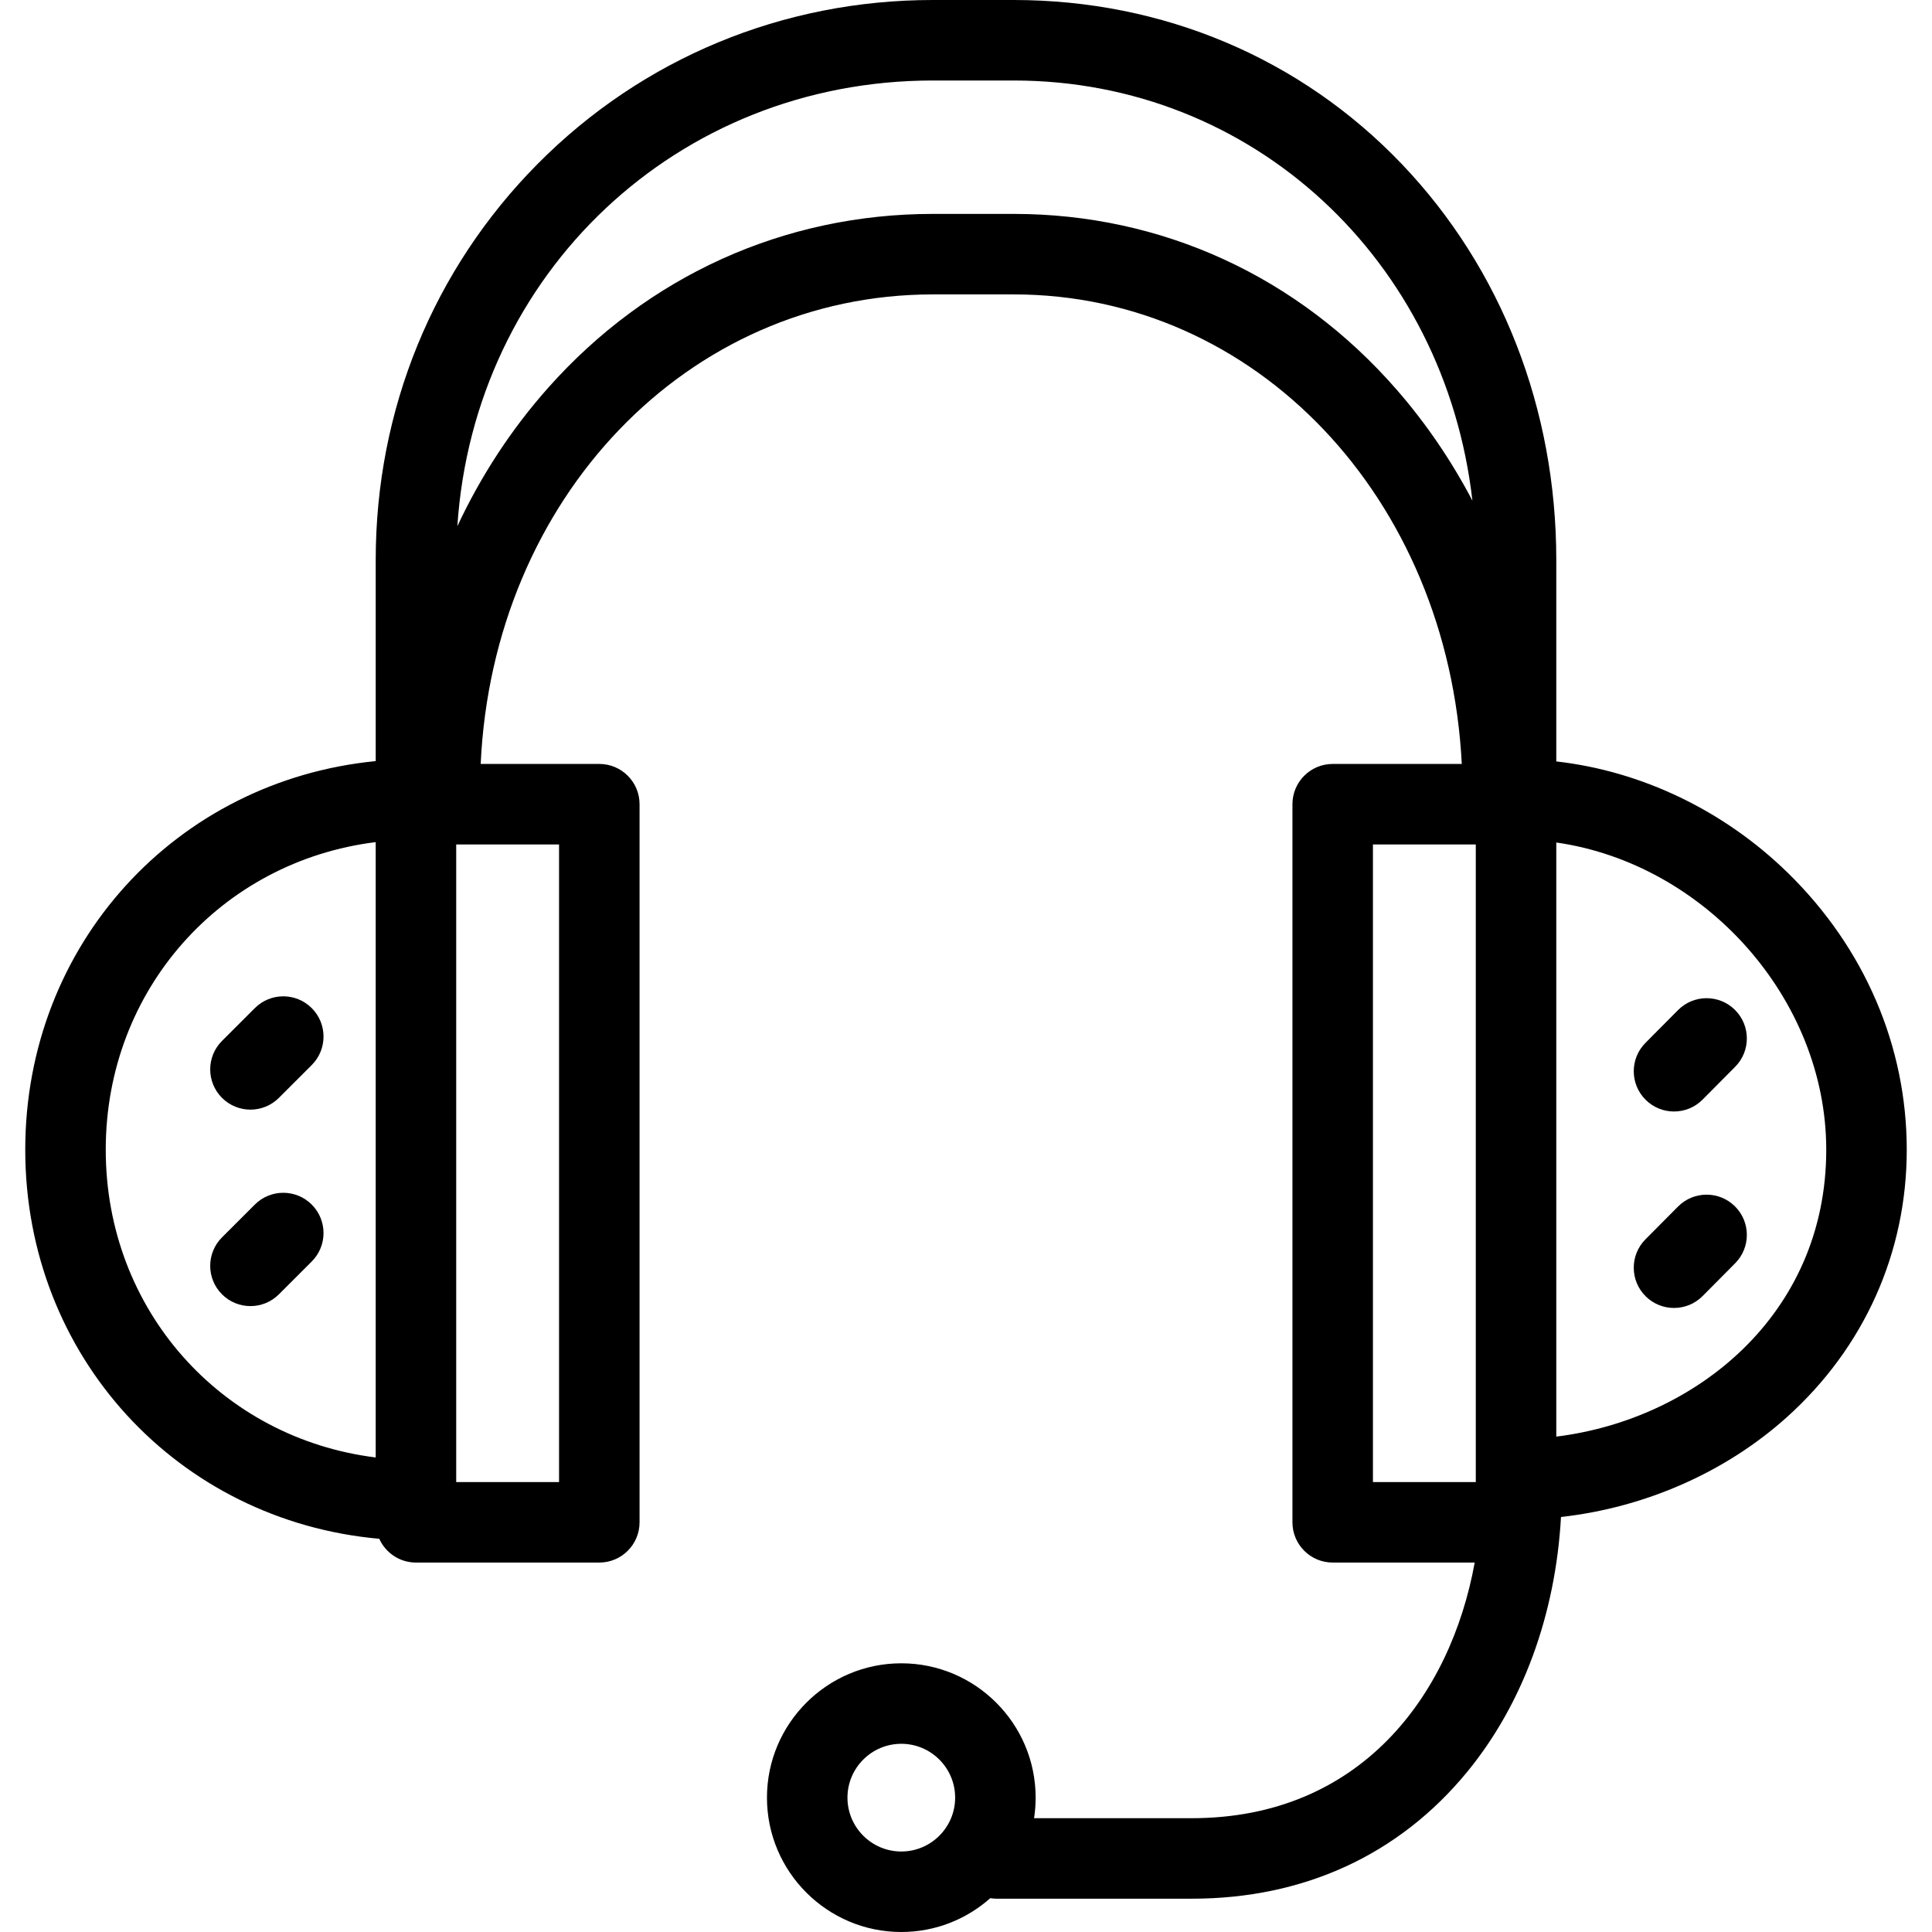
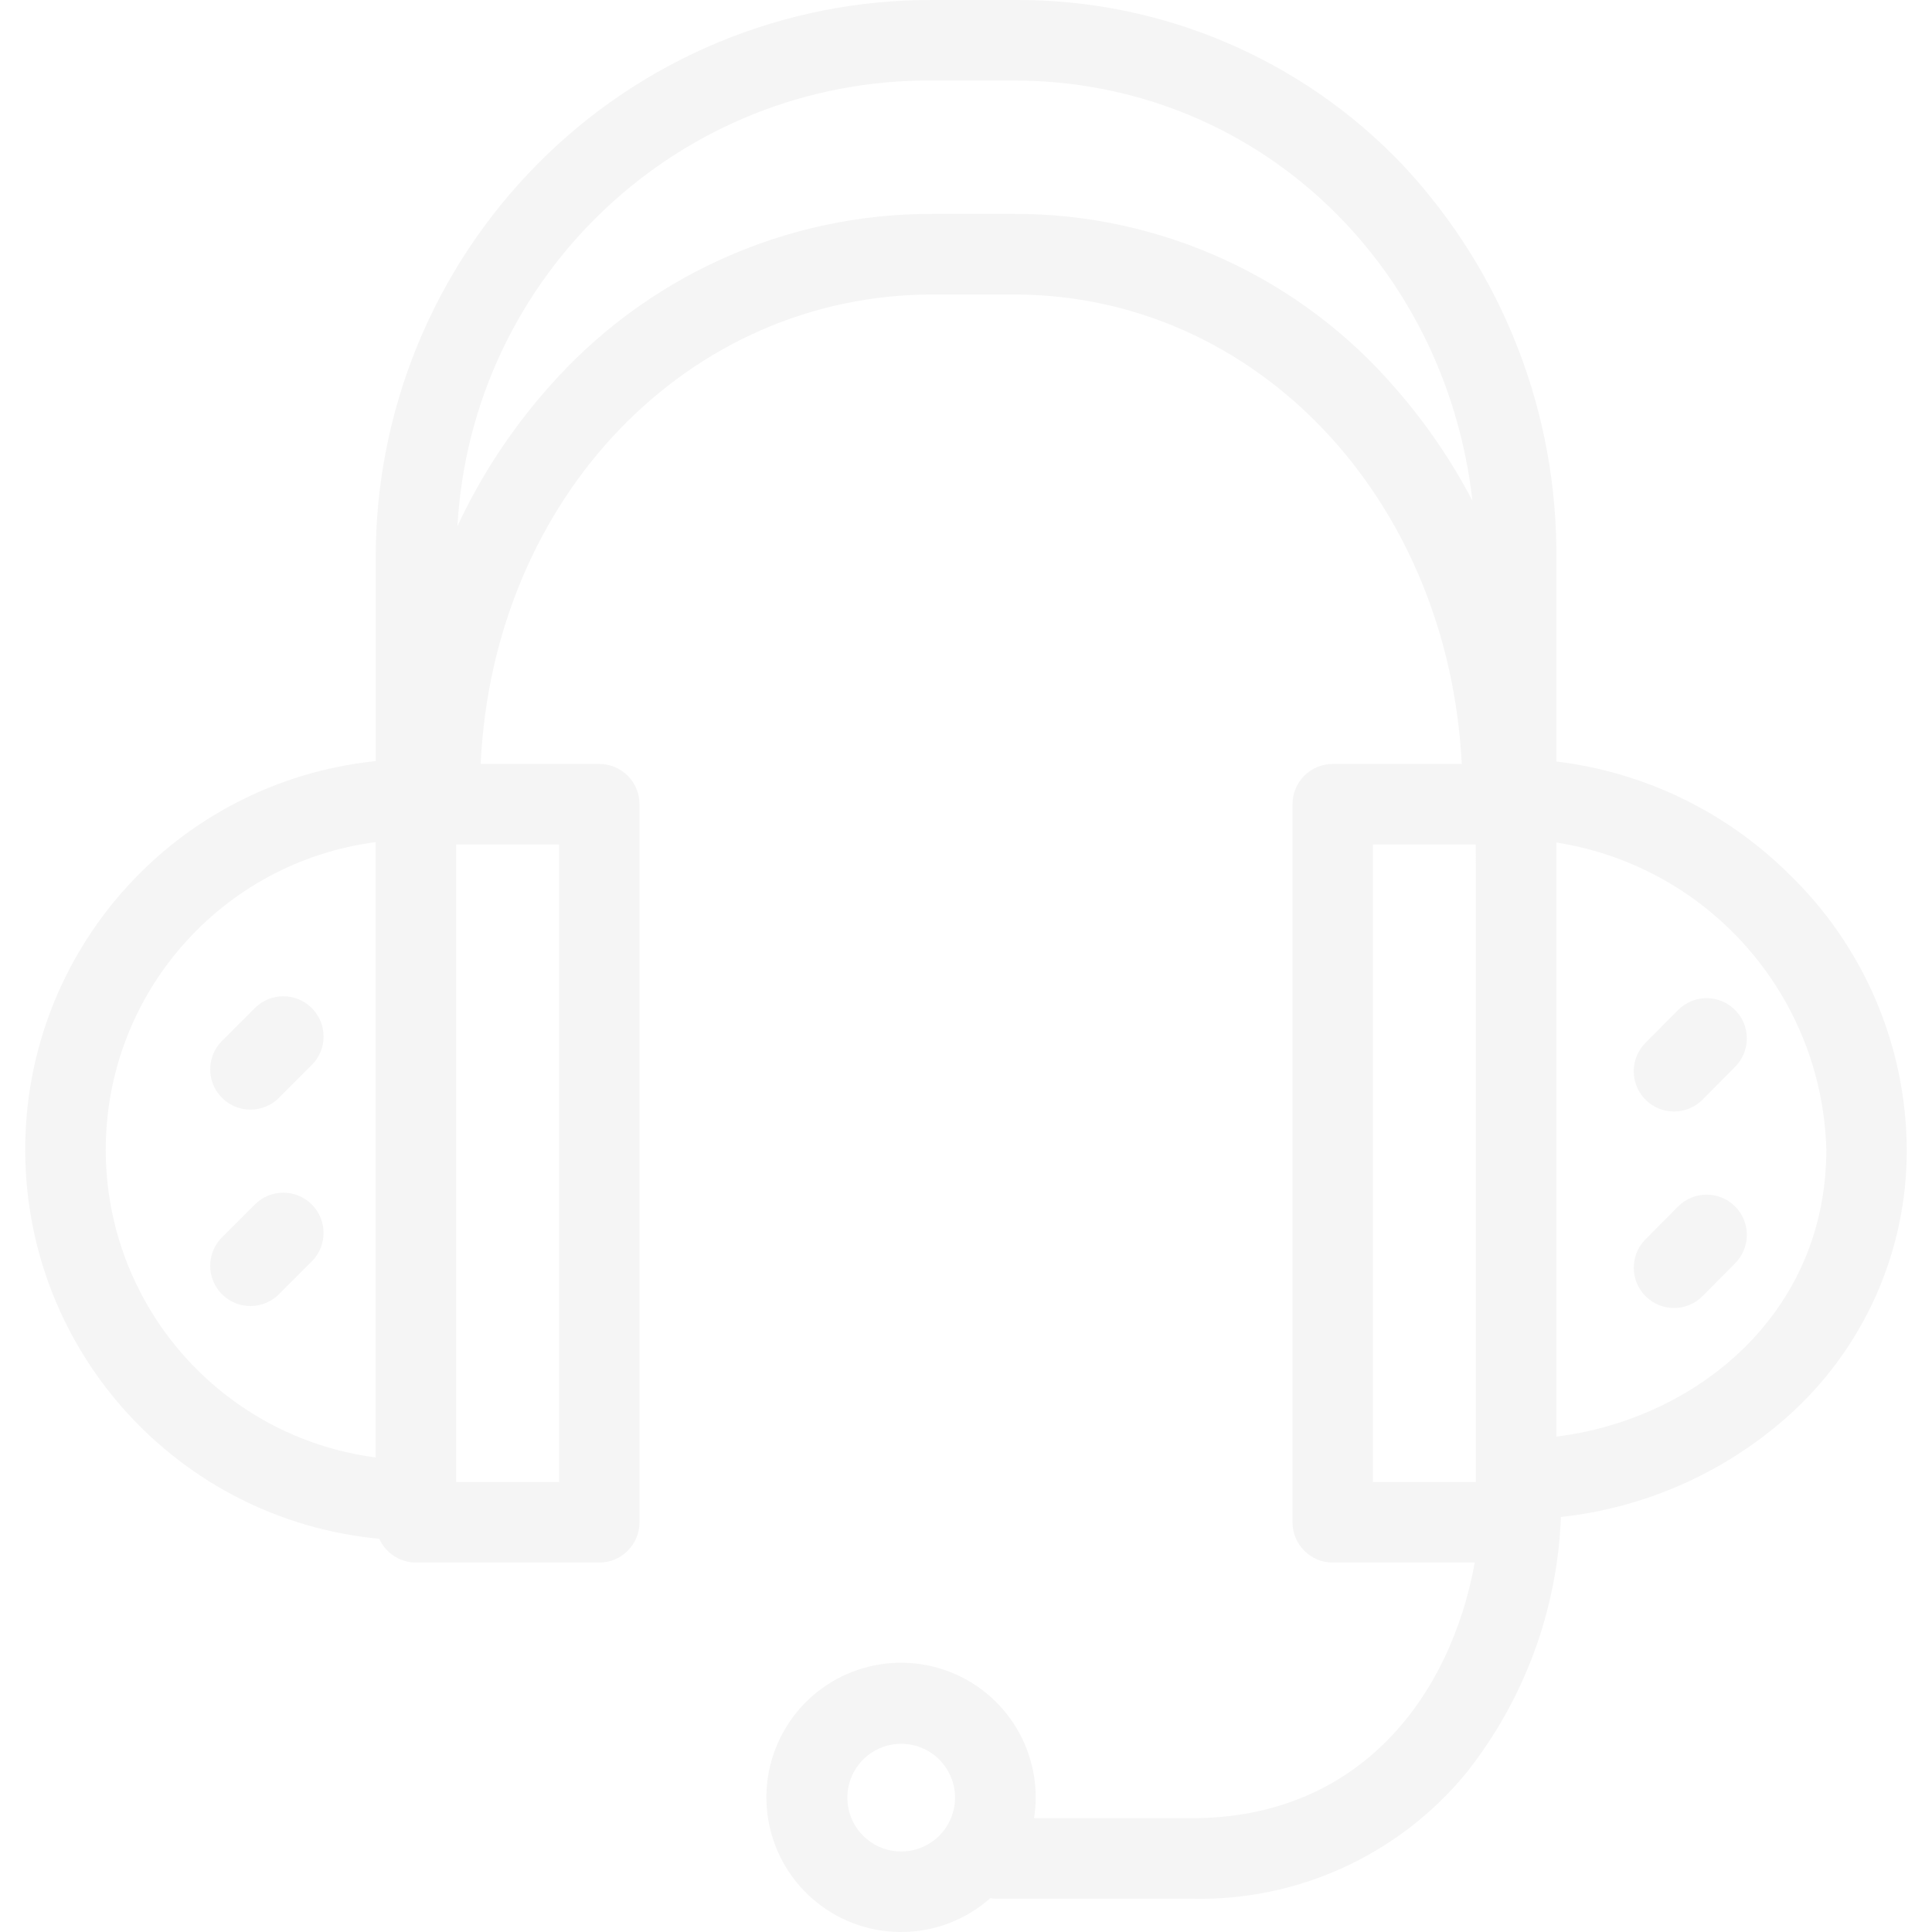
- <svg xmlns="http://www.w3.org/2000/svg" version="1.1" id="Layer_1" x="0px" y="0px" viewBox="0 0 480.001 480.001" style="enable-background:new 0 0 480.001 480.001;" xml:space="preserve">
-   <g>
-     <g>
-       <g>
-         <path d="M444.272,216.944c-15.887-15.564-36.452-25.385-57.616-27.767v-50.054c0-37.477-13.608-72.388-38.318-98.3     C323.234,14.498,288.967,0,251.848,0h-20.07c-37.264,0-72.125,14.447-98.161,40.681c-25.97,26.168-40.272,61.129-40.272,98.443     v49.97c-49.566,4.855-87.071,45.521-87.071,96.559c0,51.352,37.953,92.199,87.955,96.656c1.565,3.479,5.055,5.905,9.116,5.905     h45.552c5.523,0,10-4.478,10-10V199.801c0-5.522-4.477-10-10-10h-29.473c3.053-65.935,51.302-116.656,112.354-116.656h20.07     c60.282,0,107.967,50.662,111.328,116.656h-32.071c-5.522,0-10,4.478-10,10v178.413c0,5.522,4.478,10,10,10h35.283     c-6.021,33.214-28.572,63.513-70.3,63.513h-39.176c0.257-1.666,0.391-3.371,0.391-5.107c0-18.403-14.973-33.376-33.377-33.376     c-18.403,0-33.376,14.973-33.376,33.376c0,18.406,14.973,33.381,33.376,33.381c8.476,0,16.219-3.182,22.112-8.406     c0.507,0.079,1.023,0.133,1.554,0.133h48.496c27.836,0,51.492-10.888,68.412-31.485c13.822-16.826,21.969-39.108,23.324-63.351     c20.859-2.331,40.857-11.072,56.138-24.815c19.194-17.265,29.766-40.853,29.766-66.423     C473.728,259.954,463.267,235.553,444.272,216.944z M93.343,362.104c-38.327-4.76-67.071-36.631-67.071-76.452     c0-39.81,28.743-71.67,67.071-76.431V362.104z M223.926,460c-7.376,0-13.376-6.003-13.376-13.381c0-7.376,6-13.376,13.376-13.376     c7.376,0,13.377,6,13.377,13.376C237.303,453.997,231.302,460,223.926,460z M138.895,209.801v158.413h-25.552V209.801H138.895z      M346.998,96.814c-24.544-28.161-58.335-43.669-95.15-43.669h-20.07c-36.875,0-70.817,15.336-95.574,43.184     c-9.154,10.296-16.72,21.892-22.575,34.405C117.776,67.996,168.174,20,231.777,20h20.07c59.562,0,107.18,44.792,113.972,104.395     C360.621,114.48,354.324,105.219,346.998,96.814z M366.656,367.541v0.673h-25.552V209.801h25.552V367.541z M386.656,356.923     V209.319c36.731,5.237,67.071,38.662,67.071,76.333C453.728,326.693,421.132,352.671,386.656,356.923z" />
-         <path d="M62.225,275.686c2.558,0,5.116-0.975,7.069-2.927l8.155-8.15c3.906-3.904,3.908-10.235,0.004-14.143     c-3.905-3.906-10.235-3.909-14.142-0.004l-8.155,8.15c-3.906,3.904-3.908,10.235-0.004,14.143     C57.105,274.709,59.665,275.686,62.225,275.686z" />
-         <path d="M62.225,324.497c2.559,0,5.117-0.976,7.069-2.928l8.155-8.151c3.906-3.903,3.908-10.235,0.004-14.142     c-3.905-3.907-10.237-3.909-14.142-0.003l-8.155,8.15c-3.906,3.904-3.908,10.236-0.004,14.143     C57.105,323.52,59.665,324.497,62.225,324.497z" />
-         <path d="M415.904,276.149c2.57,0,5.141-0.985,7.095-2.953l8.096-8.15c3.893-3.918,3.871-10.25-0.048-14.142     c-3.918-3.892-10.251-3.87-14.142,0.048l-8.096,8.15c-3.893,3.918-3.871,10.25,0.048,14.142     C410.808,275.182,413.356,276.149,415.904,276.149z" />
-         <path d="M416.904,299.763l-8.096,8.151c-3.892,3.919-3.87,10.25,0.049,14.143c1.951,1.937,4.499,2.904,7.047,2.904     c2.57,0,5.141-0.985,7.096-2.953l8.096-8.151c3.891-3.919,3.87-10.251-0.049-14.143     C427.127,295.823,420.797,295.845,416.904,299.763z" />
+ <svg xmlns="http://www.w3.org/2000/svg" width="100" height="100" viewBox="0 0 100 100">
+   <defs>
+     <clipPath id="clip-path">
+       <rect id="Retângulo_1" data-name="Retângulo 1" width="100" height="100" transform="translate(320 261)" fill="#d12727" stroke="#707070" stroke-width="1" />
+     </clipPath>
+   </defs>
+   <g id="Grupo_de_máscara_2" data-name="Grupo de máscara 2" transform="translate(-320 -261)" clip-path="url(#clip-path)">
+     <g id="contato" transform="translate(320 261)">
+       <g id="Grupo_2" data-name="Grupo 2">
+         <g id="Grupo_1" data-name="Grupo 1">
+           <path id="Caminho_3" data-name="Caminho 3" d="M92.556,45.2a20.6,20.6,0,0,0-12-5.785V28.984A29.454,29.454,0,0,0,72.57,8.5,27.482,27.482,0,0,0,52.468,0H48.287a28.593,28.593,0,0,0-20.45,8.475,28.906,28.906,0,0,0-8.39,20.509v10.41a20.225,20.225,0,0,0,.184,40.253,2.082,2.082,0,0,0,1.9,1.23h9.49A2.083,2.083,0,0,0,33.1,78.794V41.625a2.083,2.083,0,0,0-2.083-2.083H24.88c.636-13.736,10.688-24.3,23.407-24.3h4.181c12.559,0,22.493,10.555,23.193,24.3H68.98A2.084,2.084,0,0,0,66.9,41.625V78.794a2.084,2.084,0,0,0,2.083,2.083h7.351C75.076,87.8,70.378,94.11,61.685,94.11H53.523a6.969,6.969,0,1,0-2.265,4.139,2.094,2.094,0,0,0,.324.028h10.1a17.829,17.829,0,0,0,14.252-6.559,22.73,22.73,0,0,0,4.859-13.2,21.106,21.106,0,0,0,11.7-5.17,18.41,18.41,0,0,0,6.2-13.838A19.953,19.953,0,0,0,92.556,45.2ZM19.446,75.438a16.062,16.062,0,0,1,0-31.851Zm27.2,20.395a2.787,2.787,0,1,1,2.787-2.788A2.79,2.79,0,0,1,46.651,95.833ZM28.936,43.708v33H23.613v-33ZM72.291,20.17a25.982,25.982,0,0,0-19.823-9.1H48.287a26.339,26.339,0,0,0-19.911,9,29.742,29.742,0,0,0-4.7,7.168A24.443,24.443,0,0,1,48.287,4.167h4.181c12.409,0,22.329,9.332,23.744,21.749A29.78,29.78,0,0,0,72.291,20.17Zm4.1,56.4v.14H71.063v-33h5.323Zm4.167-2.212V43.608a16.547,16.547,0,0,1,13.973,15.9C94.526,68.061,87.736,73.473,80.553,74.359Z" fill="#f5f5f5" />
+           <path id="Caminho_4" data-name="Caminho 4" d="M12.964,57.434a2.077,2.077,0,0,0,1.473-.61l1.7-1.7a2.083,2.083,0,0,0-2.945-2.947l-1.7,1.7a2.083,2.083,0,0,0,1.473,3.557Z" fill="#f5f5f5" />
+           <path id="Caminho_5" data-name="Caminho 5" d="M12.964,67.6a2.076,2.076,0,0,0,1.473-.61l1.7-1.7a2.083,2.083,0,1,0-2.945-2.947l-1.7,1.7A2.083,2.083,0,0,0,12.964,67.6Z" fill="#f5f5f5" />
+           <path id="Caminho_6" data-name="Caminho 6" d="M86.646,57.531a2.077,2.077,0,0,0,1.478-.615l1.687-1.7a2.083,2.083,0,0,0-2.956-2.936l-1.687,1.7a2.083,2.083,0,0,0,1.478,3.551Z" fill="#f5f5f5" />
+           <path id="Caminho_7" data-name="Caminho 7" d="M86.855,62.45l-1.687,1.7a2.083,2.083,0,0,0,2.957,2.936l1.687-1.7a2.083,2.083,0,0,0-2.957-2.936Z" fill="#f5f5f5" />
+         </g>
      </g>
    </g>
  </g>
-   <g>
- </g>
-   <g>
- </g>
-   <g>
- </g>
-   <g>
- </g>
-   <g>
- </g>
-   <g>
- </g>
-   <g>
- </g>
-   <g>
- </g>
-   <g>
- </g>
-   <g>
- </g>
-   <g>
- </g>
-   <g>
- </g>
-   <g>
- </g>
-   <g>
- </g>
-   <g>
- </g>
</svg>
